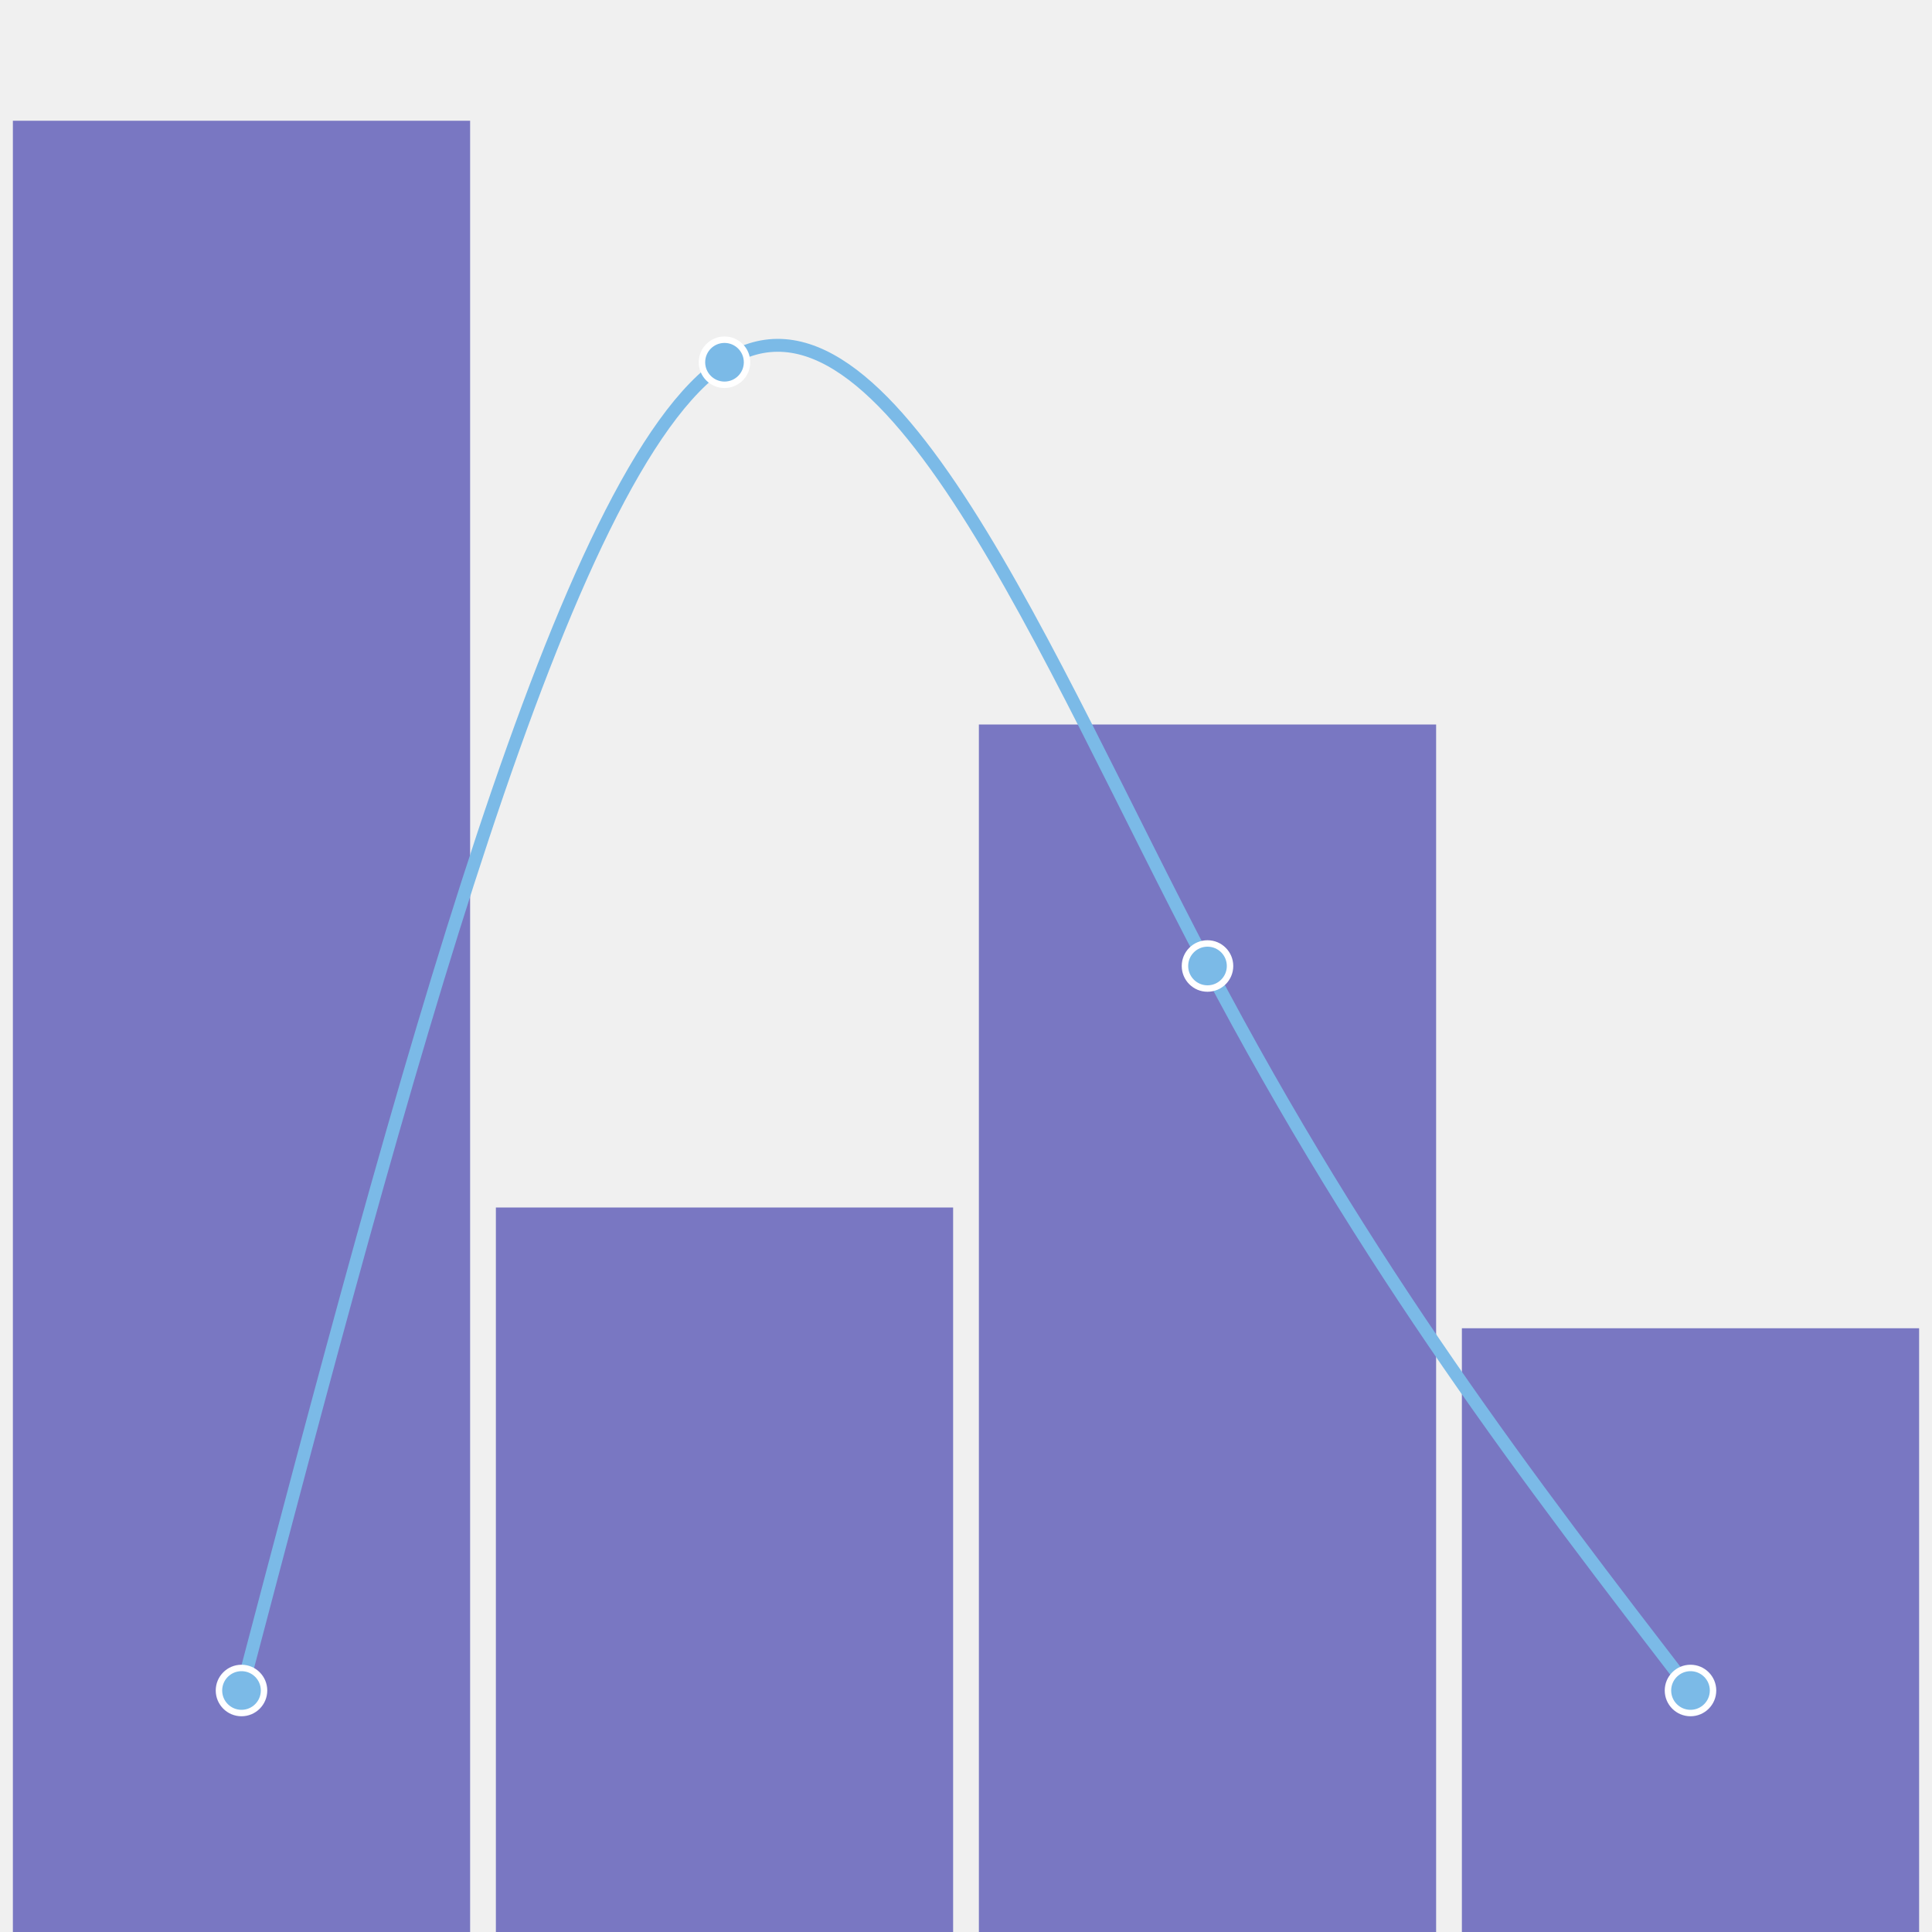
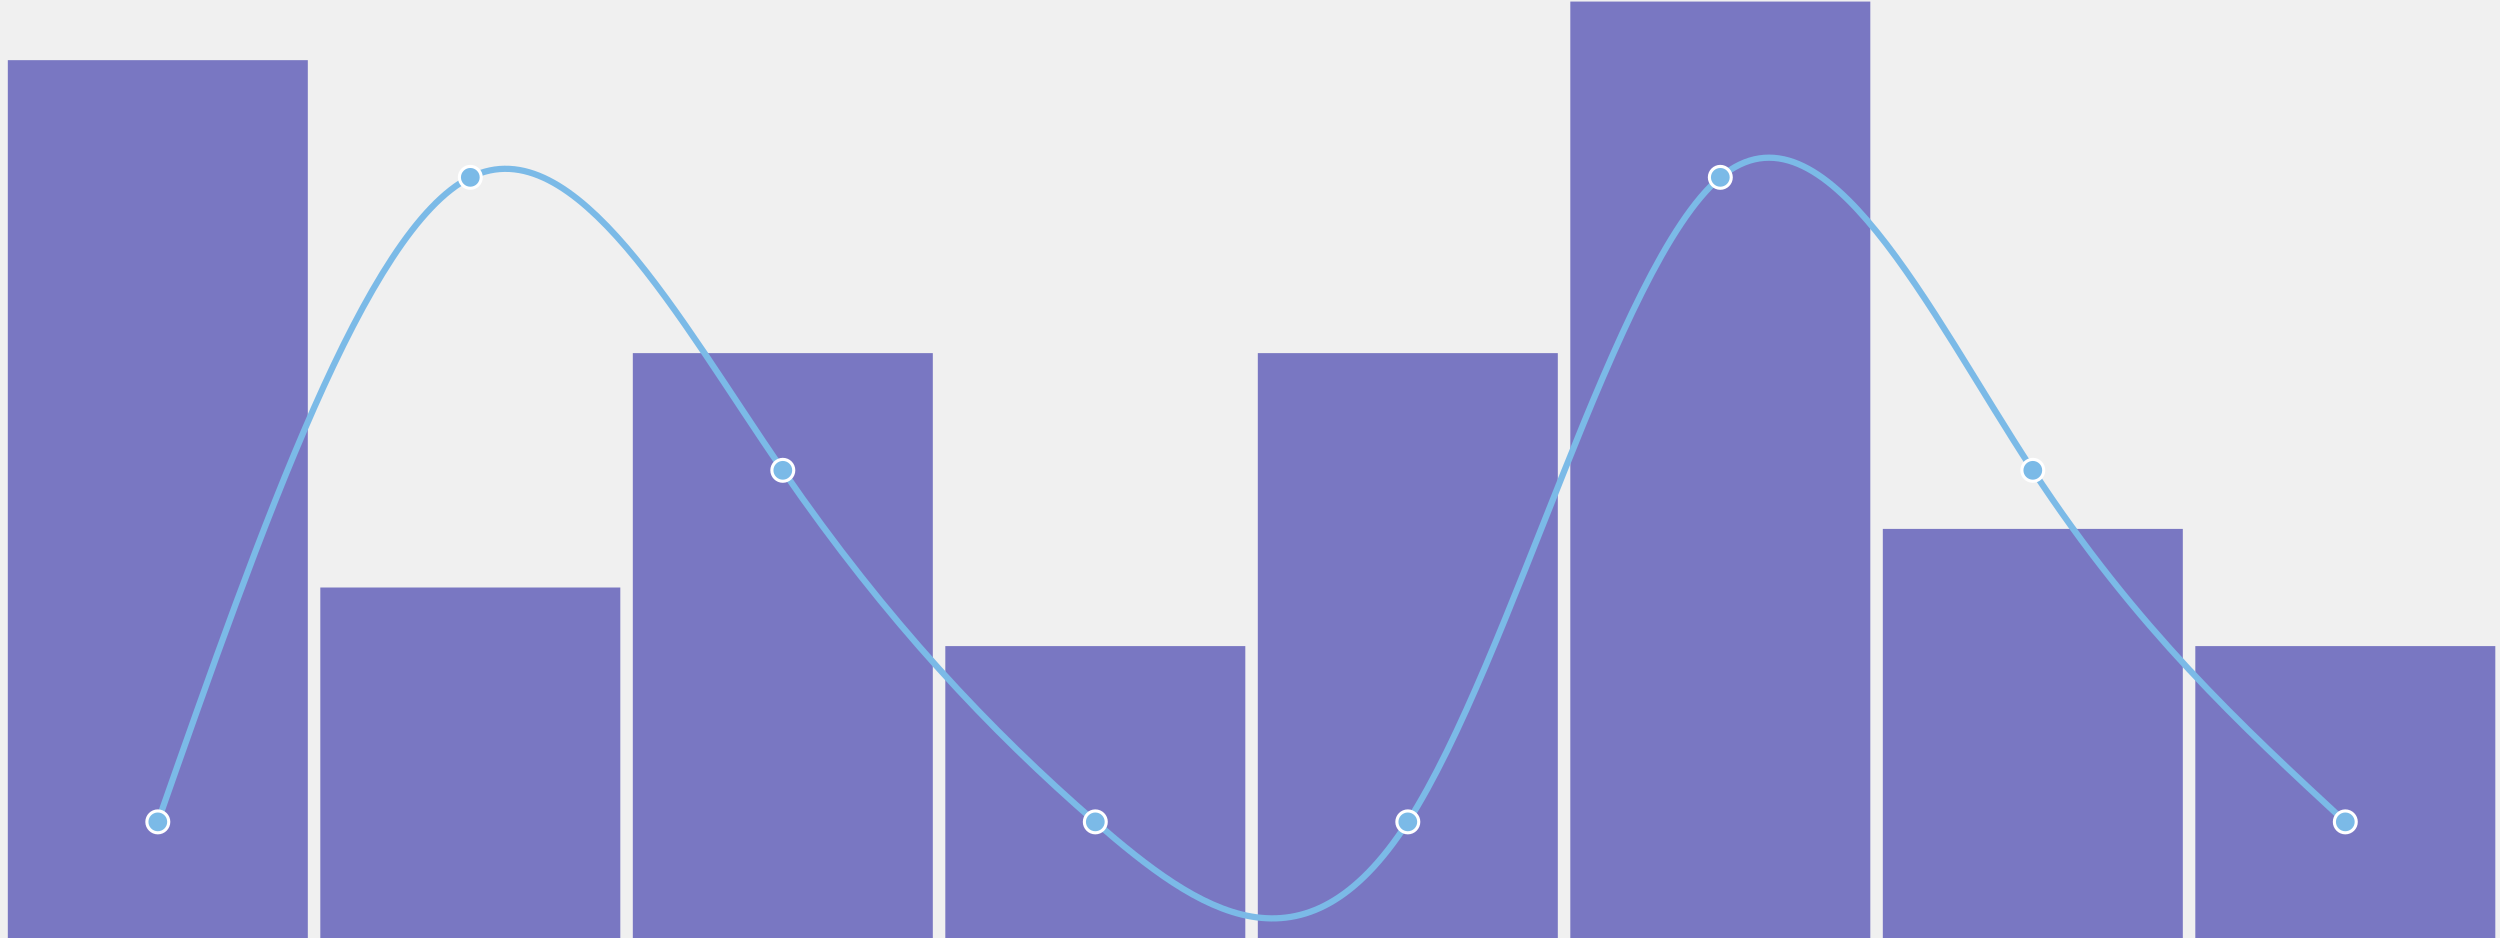
- <svg xmlns="http://www.w3.org/2000/svg" width="300" height="300" style="background:white">
-   <defs>
-     <clipPath id="clip-id-1410917527864-94">
-       <rect x="0" y="0" width="300" height="300" />
-     </clipPath>
-   </defs>
-   <g class="grid block" display="none" transform="translate(0,300)">
-     <g transform="translate(37.5, 0)">
-       <line x1="-37.5" y1="0" x2="-37.5" y2="-300" stroke="#aaaaaa" stroke-width="1" stroke-opacity="1" />
-       <text font-family="arial,Tahoma,verdana" font-size="11px" fill="#333333" text-anchor="middle" y="20" x="0">week1</text>
+ <svg xmlns="http://www.w3.org/2000/svg" width="800" height="300" style="background:white">
+   <g transform="translate(0.5,0.5)">
+     <defs>
+       <clipPath id="clip-id-1414130004163-24">
+         <rect x="0" y="0" width="800" height="300">
+ 				</rect>
+       </clipPath>
+     </defs>
+     <g class="grid block" display="none" transform="translate(0,300)">
+       <g transform="translate(50, 0)">
+         <line x1="-50" y1="0" x2="-50" y2="-300" stroke="#ebebeb" stroke-width="1" stroke-opacity="1">
+ 				</line>
+         <text font-family="arial,Tahoma,verdana" font-size="11px" fill="#333333" text-anchor="middle" y="20" x="0">
+ 					week1
+ 				</text>
+       </g>
+       <g transform="translate(150, 0)">
+         <line x1="-50" y1="0" x2="-50" y2="-300" stroke="#ebebeb" stroke-width="1" stroke-opacity="1">
+ 				</line>
+         <text font-family="arial,Tahoma,verdana" font-size="11px" fill="#333333" text-anchor="middle" y="20" x="0">
+ 					week2
+ 				</text>
+       </g>
+       <g transform="translate(250, 0)">
+         <line x1="-50" y1="0" x2="-50" y2="-300" stroke="#ebebeb" stroke-width="1" stroke-opacity="1">
+ 				</line>
+         <text font-family="arial,Tahoma,verdana" font-size="11px" fill="#333333" text-anchor="middle" y="20" x="0">
+ 					week3
+ 				</text>
+       </g>
+       <g transform="translate(350, 0)">
+         <line x1="-50" y1="0" x2="-50" y2="-300" stroke="#ebebeb" stroke-width="1" stroke-opacity="1">
+ 				</line>
+         <text font-family="arial,Tahoma,verdana" font-size="11px" fill="#333333" text-anchor="middle" y="20" x="0">
+ 					week4
+ 				</text>
+       </g>
+       <g transform="translate(450, 0)">
+         <line x1="-50" y1="0" x2="-50" y2="-300" stroke="#ebebeb" stroke-width="1" stroke-opacity="1">
+ 				</line>
+         <text font-family="arial,Tahoma,verdana" font-size="11px" fill="#333333" text-anchor="middle" y="20" x="0">
+ 					week5
+ 				</text>
+       </g>
+       <g transform="translate(550, 0)">
+         <line x1="-50" y1="0" x2="-50" y2="-300" stroke="#ebebeb" stroke-width="1" stroke-opacity="1">
+ 				</line>
+         <text font-family="arial,Tahoma,verdana" font-size="11px" fill="#333333" text-anchor="middle" y="20" x="0">
+ 					week6
+ 				</text>
+       </g>
+       <g transform="translate(650, 0)">
+         <line x1="-50" y1="0" x2="-50" y2="-300" stroke="#ebebeb" stroke-width="1" stroke-opacity="1">
+ 				</line>
+         <text font-family="arial,Tahoma,verdana" font-size="11px" fill="#333333" text-anchor="middle" y="20" x="0">
+ 					week7
+ 				</text>
+       </g>
+       <g transform="translate(750, 0)">
+         <line x1="-50" y1="0" x2="-50" y2="-300" stroke="#ebebeb" stroke-width="1" stroke-opacity="1">
+ 				</line>
+         <text font-family="arial,Tahoma,verdana" font-size="11px" fill="#333333" text-anchor="middle" y="20" x="0">
+ 					week8
+ 				</text>
+       </g>
+       <g transform="translate(800, 0)">
+         <line x1="0" y1="0" x2="0" y2="-300" stroke="#ebebeb" stroke-width="1" stroke-opacity="1">
+ 				</line>
+       </g>
    </g>
-     <g transform="translate(112.5, 0)">
-       <line x1="-37.5" y1="0" x2="-37.5" y2="-300" stroke="#aaaaaa" stroke-width="1" stroke-opacity="1" />
-       <text font-family="arial,Tahoma,verdana" font-size="11px" fill="#333333" text-anchor="middle" y="20" x="0">week2</text>
+     <g class="grid range" display="none" transform="translate(0,0)">
+       <line x1="0" y1="0" x2="0" y2="300" stroke="#ebebeb" stroke-width="1" stroke-opacity="1">
+ 			</line>
+       <g transform="translate(0, 300)">
+         <line x1="0" y1="0" x2="-6" y2="0" stroke="#ebebeb" stroke-width="1" stroke-opacity="1">
+ 				</line>
+         <text font-family="arial,Tahoma,verdana" font-size="11px" fill="#333333" text-anchor="end" y="6" x="-10">
+ 					0
+ 				</text>
+       </g>
+       <g transform="translate(0, 262.5)">
+         <line x1="0" y1="0" x2="-6" y2="0" stroke="#ebebeb" stroke-width="1" stroke-opacity="1">
+ 				</line>
+         <text font-family="arial,Tahoma,verdana" font-size="11px" fill="#333333" text-anchor="end" y="6" x="-10">
+ 					2
+ 				</text>
+       </g>
+       <g transform="translate(0, 225)">
+         <line x1="0" y1="0" x2="-6" y2="0" stroke="#ebebeb" stroke-width="1" stroke-opacity="1">
+ 				</line>
+         <text font-family="arial,Tahoma,verdana" font-size="11px" fill="#333333" text-anchor="end" y="6" x="-10">
+ 					4
+ 				</text>
+       </g>
+       <g transform="translate(0, 187.5)">
+         <line x1="0" y1="0" x2="-6" y2="0" stroke="#ebebeb" stroke-width="1" stroke-opacity="1">
+ 				</line>
+         <text font-family="arial,Tahoma,verdana" font-size="11px" fill="#333333" text-anchor="end" y="6" x="-10">
+ 					6
+ 				</text>
+       </g>
+       <g transform="translate(0, 150)">
+         <line x1="0" y1="0" x2="-6" y2="0" stroke="#ebebeb" stroke-width="1" stroke-opacity="1">
+ 				</line>
+         <text font-family="arial,Tahoma,verdana" font-size="11px" fill="#333333" text-anchor="end" y="6" x="-10">
+ 					8
+ 				</text>
+       </g>
+       <g transform="translate(0, 112.5)">
+         <line x1="0" y1="0" x2="-6" y2="0" stroke="#ebebeb" stroke-width="1" stroke-opacity="1">
+ 				</line>
+         <text font-family="arial,Tahoma,verdana" font-size="11px" fill="#333333" text-anchor="end" y="6" x="-10">
+ 					10
+ 				</text>
+       </g>
+       <g transform="translate(0, 75)">
+         <line x1="0" y1="0" x2="-6" y2="0" stroke="#ebebeb" stroke-width="1" stroke-opacity="1">
+ 				</line>
+         <text font-family="arial,Tahoma,verdana" font-size="11px" fill="#333333" text-anchor="end" y="6" x="-10">
+ 					12
+ 				</text>
+       </g>
+       <g transform="translate(0, 37.5)">
+         <line x1="0" y1="0" x2="-6" y2="0" stroke="#ebebeb" stroke-width="1" stroke-opacity="1">
+ 				</line>
+         <text font-family="arial,Tahoma,verdana" font-size="11px" fill="#333333" text-anchor="end" y="6" x="-10">
+ 					14
+ 				</text>
+       </g>
+       <g transform="translate(0, 0)">
+         <line x1="0" y1="0" x2="-6" y2="0" stroke="#ebebeb" stroke-width="1" stroke-opacity="1">
+ 				</line>
+         <text font-family="arial,Tahoma,verdana" font-size="11px" fill="#333333" text-anchor="end" y="6" x="-10">
+ 					16
+ 				</text>
+       </g>
    </g>
-     <g transform="translate(187.5, 0)">
-       <line x1="-37.5" y1="0" x2="-37.5" y2="-300" stroke="#aaaaaa" stroke-width="1" stroke-opacity="1" />
-       <text font-family="arial,Tahoma,verdana" font-size="11px" fill="#333333" text-anchor="middle" y="20" x="0">week3</text>
+     <g transform="translate(0,0)">
+       <rect x="2" y="18.75" width="96" height="281.25" fill="#7977C2">
+ 			</rect>
+       <rect x="102" y="187.5" width="96" height="112.5" fill="#7977C2">
+ 			</rect>
+       <rect x="202" y="112.5" width="96" height="187.5" fill="#7977C2">
+ 			</rect>
+       <rect x="302" y="206.25" width="96" height="93.75" fill="#7977C2">
+ 			</rect>
+       <rect x="402" y="112.5" width="96" height="187.5" fill="#7977C2">
+ 			</rect>
+       <rect x="502" y="0" width="96" height="300" fill="#7977C2">
+ 			</rect>
+       <rect x="602" y="168.75" width="96" height="131.25" fill="#7977C2">
+ 			</rect>
+       <rect x="702" y="206.25" width="96" height="93.75" fill="#7977C2">
+ 			</rect>
    </g>
-     <g transform="translate(262.5, 0)">
-       <line x1="-37.5" y1="0" x2="-37.5" y2="-300" stroke="#aaaaaa" stroke-width="1" stroke-opacity="1" />
-       <text font-family="arial,Tahoma,verdana" font-size="11px" fill="#333333" text-anchor="middle" y="20" x="0">week4</text>
+     <g transform="translate(0,0)">
+       <path stroke="#7BBAE7" stroke-width="2" fill="transparent" d="M50,262.5 C83.333,167.636 116.667,72.771 150,56.25 C183.333,39.729 216.667,101.55 250,150 C283.333,198.45 316.667,233.528 350,262.5 C383.333,291.472 416.667,314.338 450,262.5 C483.333,210.662 516.667,84.121 550,56.25 C583.333,28.379 616.667,99.18 650,150 C683.333,200.82 716.667,231.66 750,262.5">
+ 			</path>
    </g>
-     <g transform="translate(300, 0)">
-       <line x1="0" y1="0" x2="0" y2="-300" stroke="#aaaaaa" stroke-width="1" stroke-opacity="1" />
+     <g transform="translate(0,0)">
+       <ellipse rx="3.5" ry="3.5" cx="50" cy="262.5" fill="#7BBAE7" stroke="white" stroke-width="1">
+ 			</ellipse>
+       <ellipse rx="3.5" ry="3.5" cx="150" cy="56.25" fill="#7BBAE7" stroke="white" stroke-width="1">
+ 			</ellipse>
+       <ellipse rx="3.5" ry="3.5" cx="250" cy="150" fill="#7BBAE7" stroke="white" stroke-width="1">
+ 			</ellipse>
+       <ellipse rx="3.5" ry="3.5" cx="350" cy="262.5" fill="#7BBAE7" stroke="white" stroke-width="1">
+ 			</ellipse>
+       <ellipse rx="3.5" ry="3.5" cx="450" cy="262.5" fill="#7BBAE7" stroke="white" stroke-width="1">
+ 			</ellipse>
+       <ellipse rx="3.5" ry="3.5" cx="550" cy="56.25" fill="#7BBAE7" stroke="white" stroke-width="1">
+ 			</ellipse>
+       <ellipse rx="3.5" ry="3.5" cx="650" cy="150" fill="#7BBAE7" stroke="white" stroke-width="1">
+ 			</ellipse>
+       <ellipse rx="3.5" ry="3.5" cx="750" cy="262.5" fill="#7BBAE7" stroke="white" stroke-width="1">
+ 			</ellipse>
    </g>
  </g>
-   <g class="grid range" display="none" transform="translate(0,0)">
-     <line x1="0" y1="0" x2="0" y2="300" stroke="#aaaaaa" stroke-width="2px" stroke-opacity="1" />
-     <g transform="translate(0, 300)">
-       <line x1="0" y1="0" x2="-6" y2="0" stroke="#aaaaaa" stroke-width="1" stroke-opacity="1" />
-       <text font-family="arial,Tahoma,verdana" font-size="11px" fill="#333333" text-anchor="end" y="6" x="-10">0</text>
-     </g>
-     <g transform="translate(0, 262.5)">
-       <line x1="0" y1="0" x2="-6" y2="0" stroke="#aaaaaa" stroke-width="1" stroke-opacity="1" />
-       <text font-family="arial,Tahoma,verdana" font-size="11px" fill="#333333" text-anchor="end" y="6" x="-10">2</text>
-     </g>
-     <g transform="translate(0, 225)">
-       <line x1="0" y1="0" x2="-6" y2="0" stroke="#aaaaaa" stroke-width="1" stroke-opacity="1" />
-       <text font-family="arial,Tahoma,verdana" font-size="11px" fill="#333333" text-anchor="end" y="6" x="-10">4</text>
-     </g>
-     <g transform="translate(0, 187.5)">
-       <line x1="0" y1="0" x2="-6" y2="0" stroke="#aaaaaa" stroke-width="1" stroke-opacity="1" />
-       <text font-family="arial,Tahoma,verdana" font-size="11px" fill="#333333" text-anchor="end" y="6" x="-10">6</text>
-     </g>
-     <g transform="translate(0, 150)">
-       <line x1="0" y1="0" x2="-6" y2="0" stroke="#aaaaaa" stroke-width="1" stroke-opacity="1" />
-       <text font-family="arial,Tahoma,verdana" font-size="11px" fill="#333333" text-anchor="end" y="6" x="-10">8</text>
-     </g>
-     <g transform="translate(0, 112.5)">
-       <line x1="0" y1="0" x2="-6" y2="0" stroke="#aaaaaa" stroke-width="1" stroke-opacity="1" />
-       <text font-family="arial,Tahoma,verdana" font-size="11px" fill="#333333" text-anchor="end" y="6" x="-10">10</text>
-     </g>
-     <g transform="translate(0, 75)">
-       <line x1="0" y1="0" x2="-6" y2="0" stroke="#aaaaaa" stroke-width="1" stroke-opacity="1" />
-       <text font-family="arial,Tahoma,verdana" font-size="11px" fill="#333333" text-anchor="end" y="6" x="-10">12</text>
-     </g>
-     <g transform="translate(0, 37.5)">
-       <line x1="0" y1="0" x2="-6" y2="0" stroke="#aaaaaa" stroke-width="1" stroke-opacity="1" />
-       <text font-family="arial,Tahoma,verdana" font-size="11px" fill="#333333" text-anchor="end" y="6" x="-10">14</text>
-     </g>
-     <g transform="translate(0, 0)">
-       <line x1="0" y1="0" x2="-6" y2="0" stroke="#aaaaaa" stroke-width="1" stroke-opacity="1" />
-       <text font-family="arial,Tahoma,verdana" font-size="11px" fill="#333333" text-anchor="end" y="6" x="-10">16</text>
-     </g>
-   </g>
-   <g transform="translate(0,0)">
-     <rect x="2" y="18.75" width="71" height="281.25" fill="#7977C2" />
-     <rect x="77" y="187.5" width="71" height="112.5" fill="#7977C2" />
-     <rect x="152" y="112.5" width="71" height="187.5" fill="#7977C2" />
-     <rect x="227" y="206.25" width="71" height="93.75" fill="#7977C2" />
-   </g>
-   <g transform="translate(0,0)">
-     <path stroke="#7BBAE7" stroke-width="2" fill="transparent" d="M37.5,262.5 C62.5,167.5 87.5,72.5 112.5,56.25 C137.5,40 162.5,102.5 187.5,150 C212.5,197.5 237.5,230 262.5,262.5" />
-   </g>
-   <g clip-path="url(#clip-id-1410917527864-94)" transform="translate(0,0)">
-     <ellipse rx="3.5" ry="3.5" cx="37.5" cy="262.5" fill="#7BBAE7" stroke="white" stroke-width="1" />
-     <ellipse rx="3.5" ry="3.5" cx="112.5" cy="56.25" fill="#7BBAE7" stroke="white" stroke-width="1" />
-     <ellipse rx="3.5" ry="3.5" cx="187.5" cy="150" fill="#7BBAE7" stroke="white" stroke-width="1" />
-     <ellipse rx="3.5" ry="3.5" cx="262.5" cy="262.5" fill="#7BBAE7" stroke="white" stroke-width="1" />
-   </g>
+   <g transform="translate(0.5,0.5)">
+ 	</g>
</svg>
